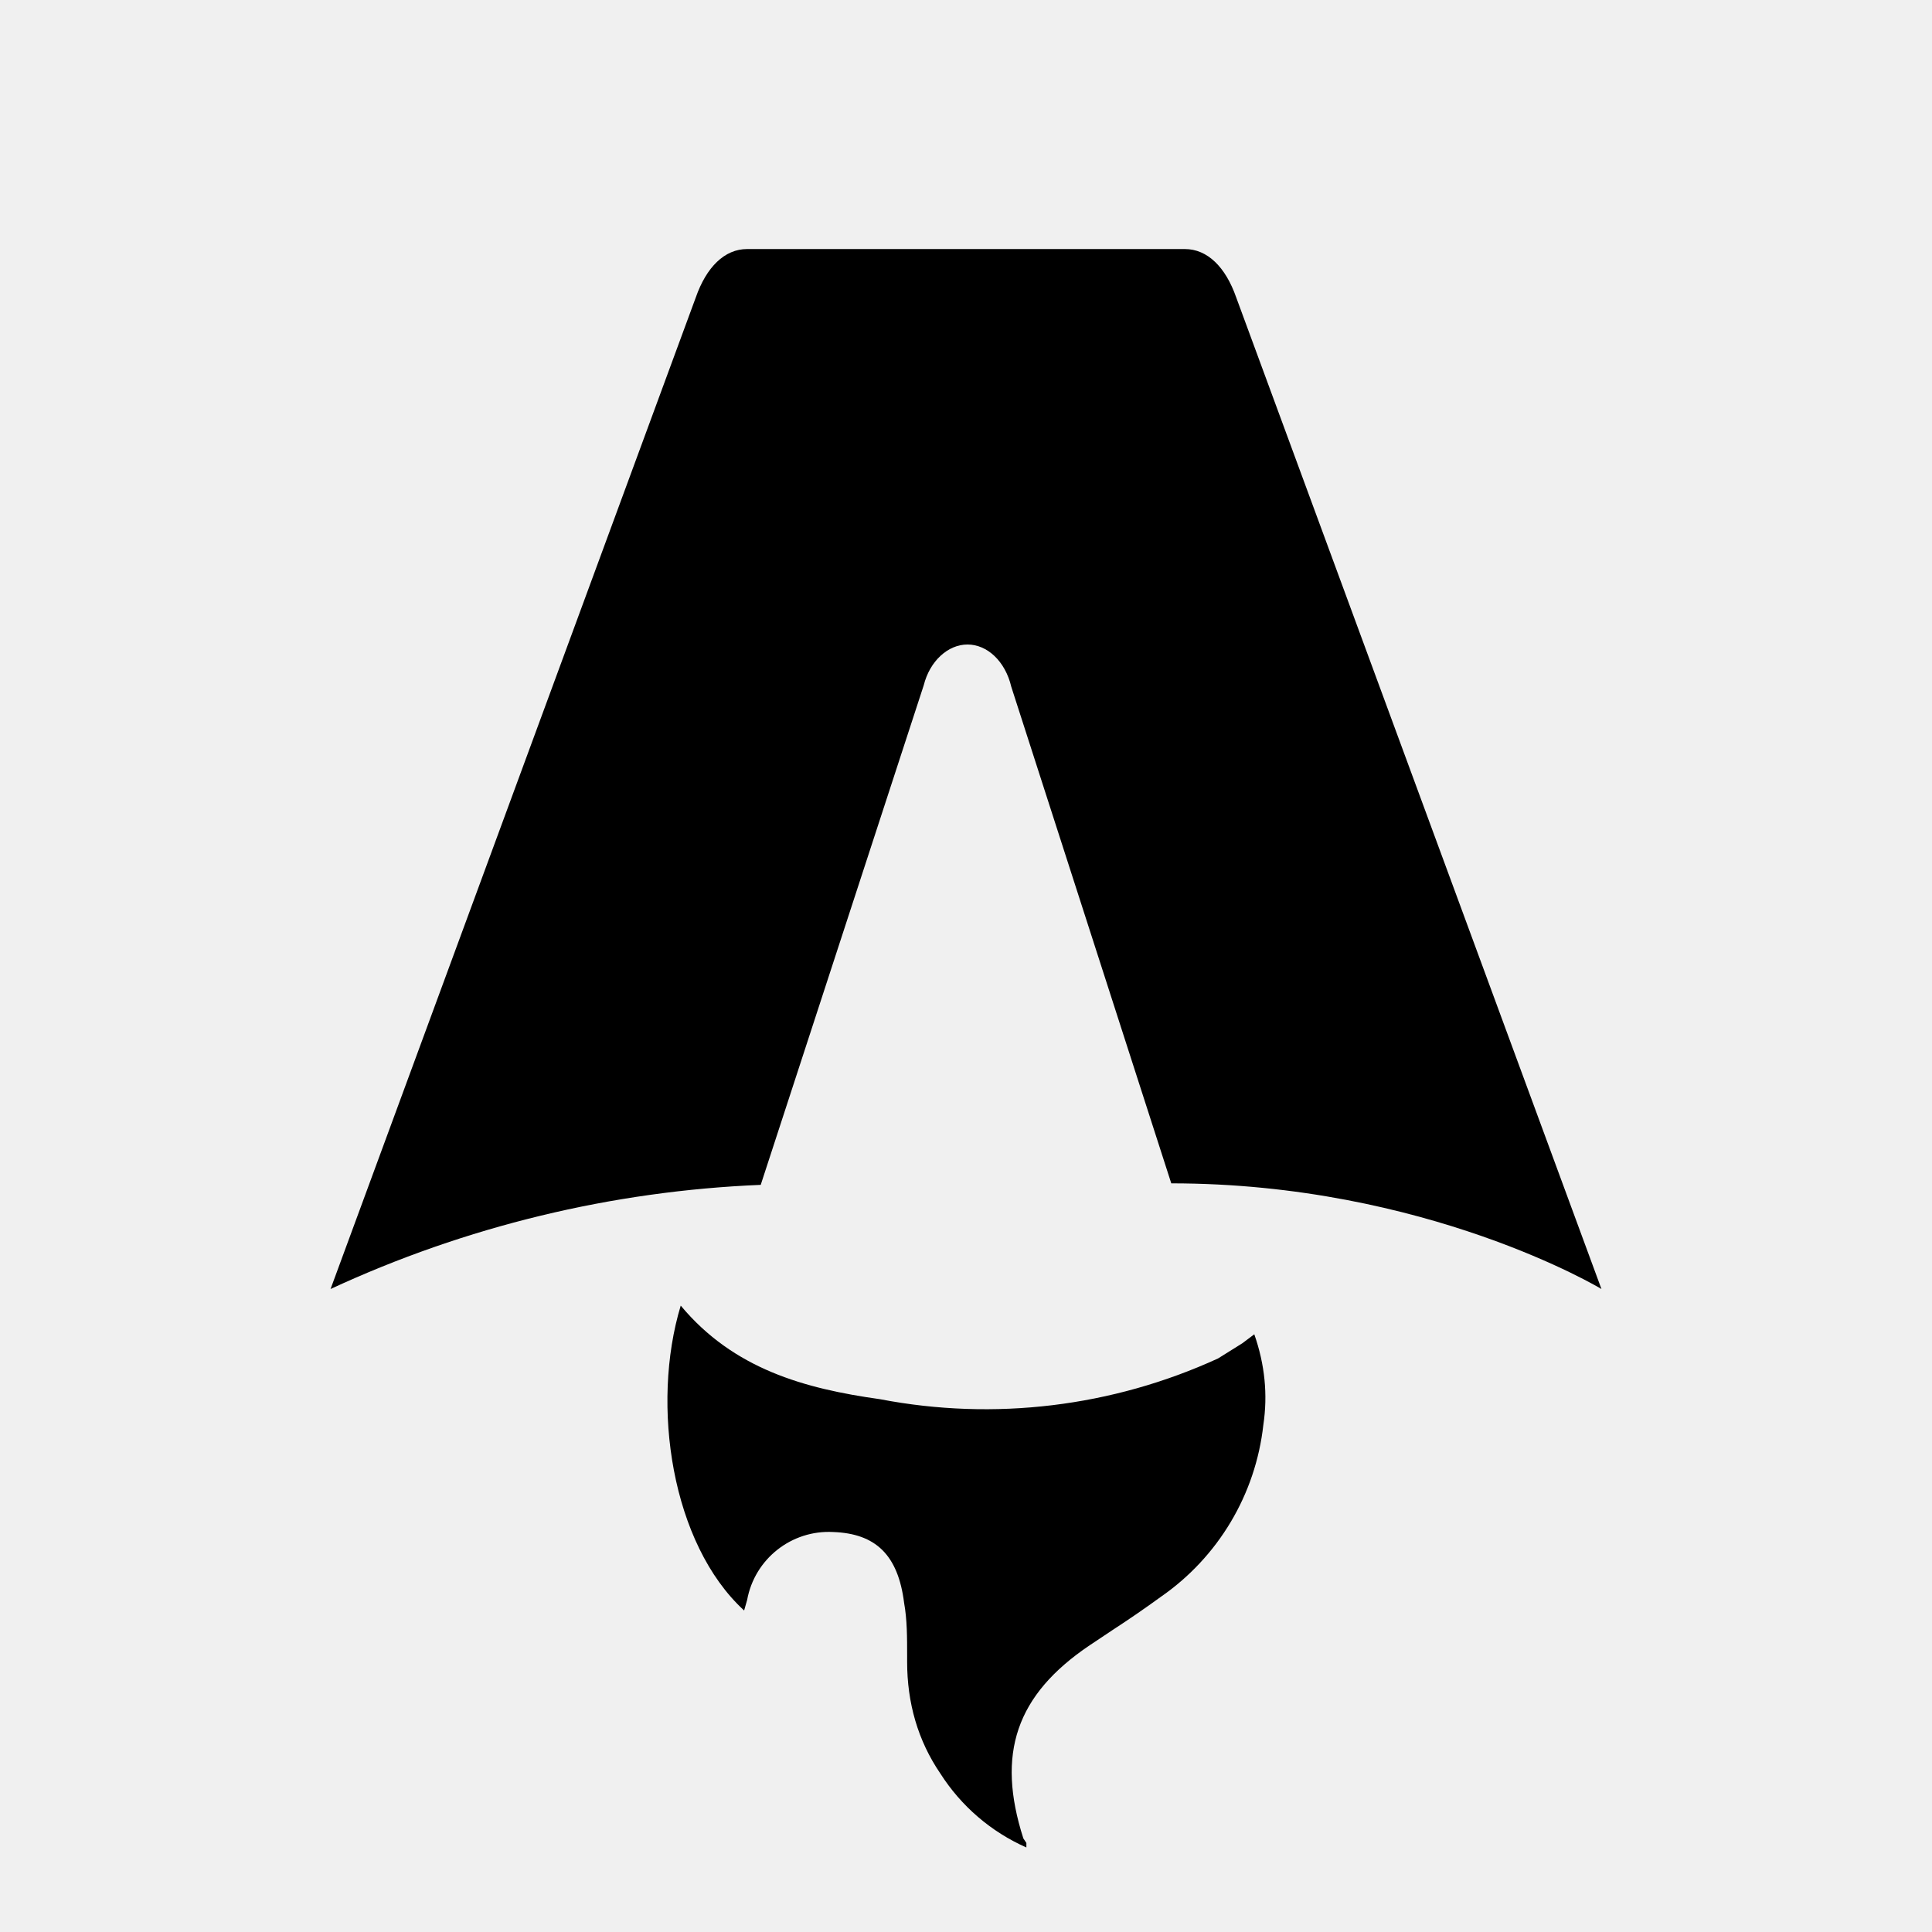
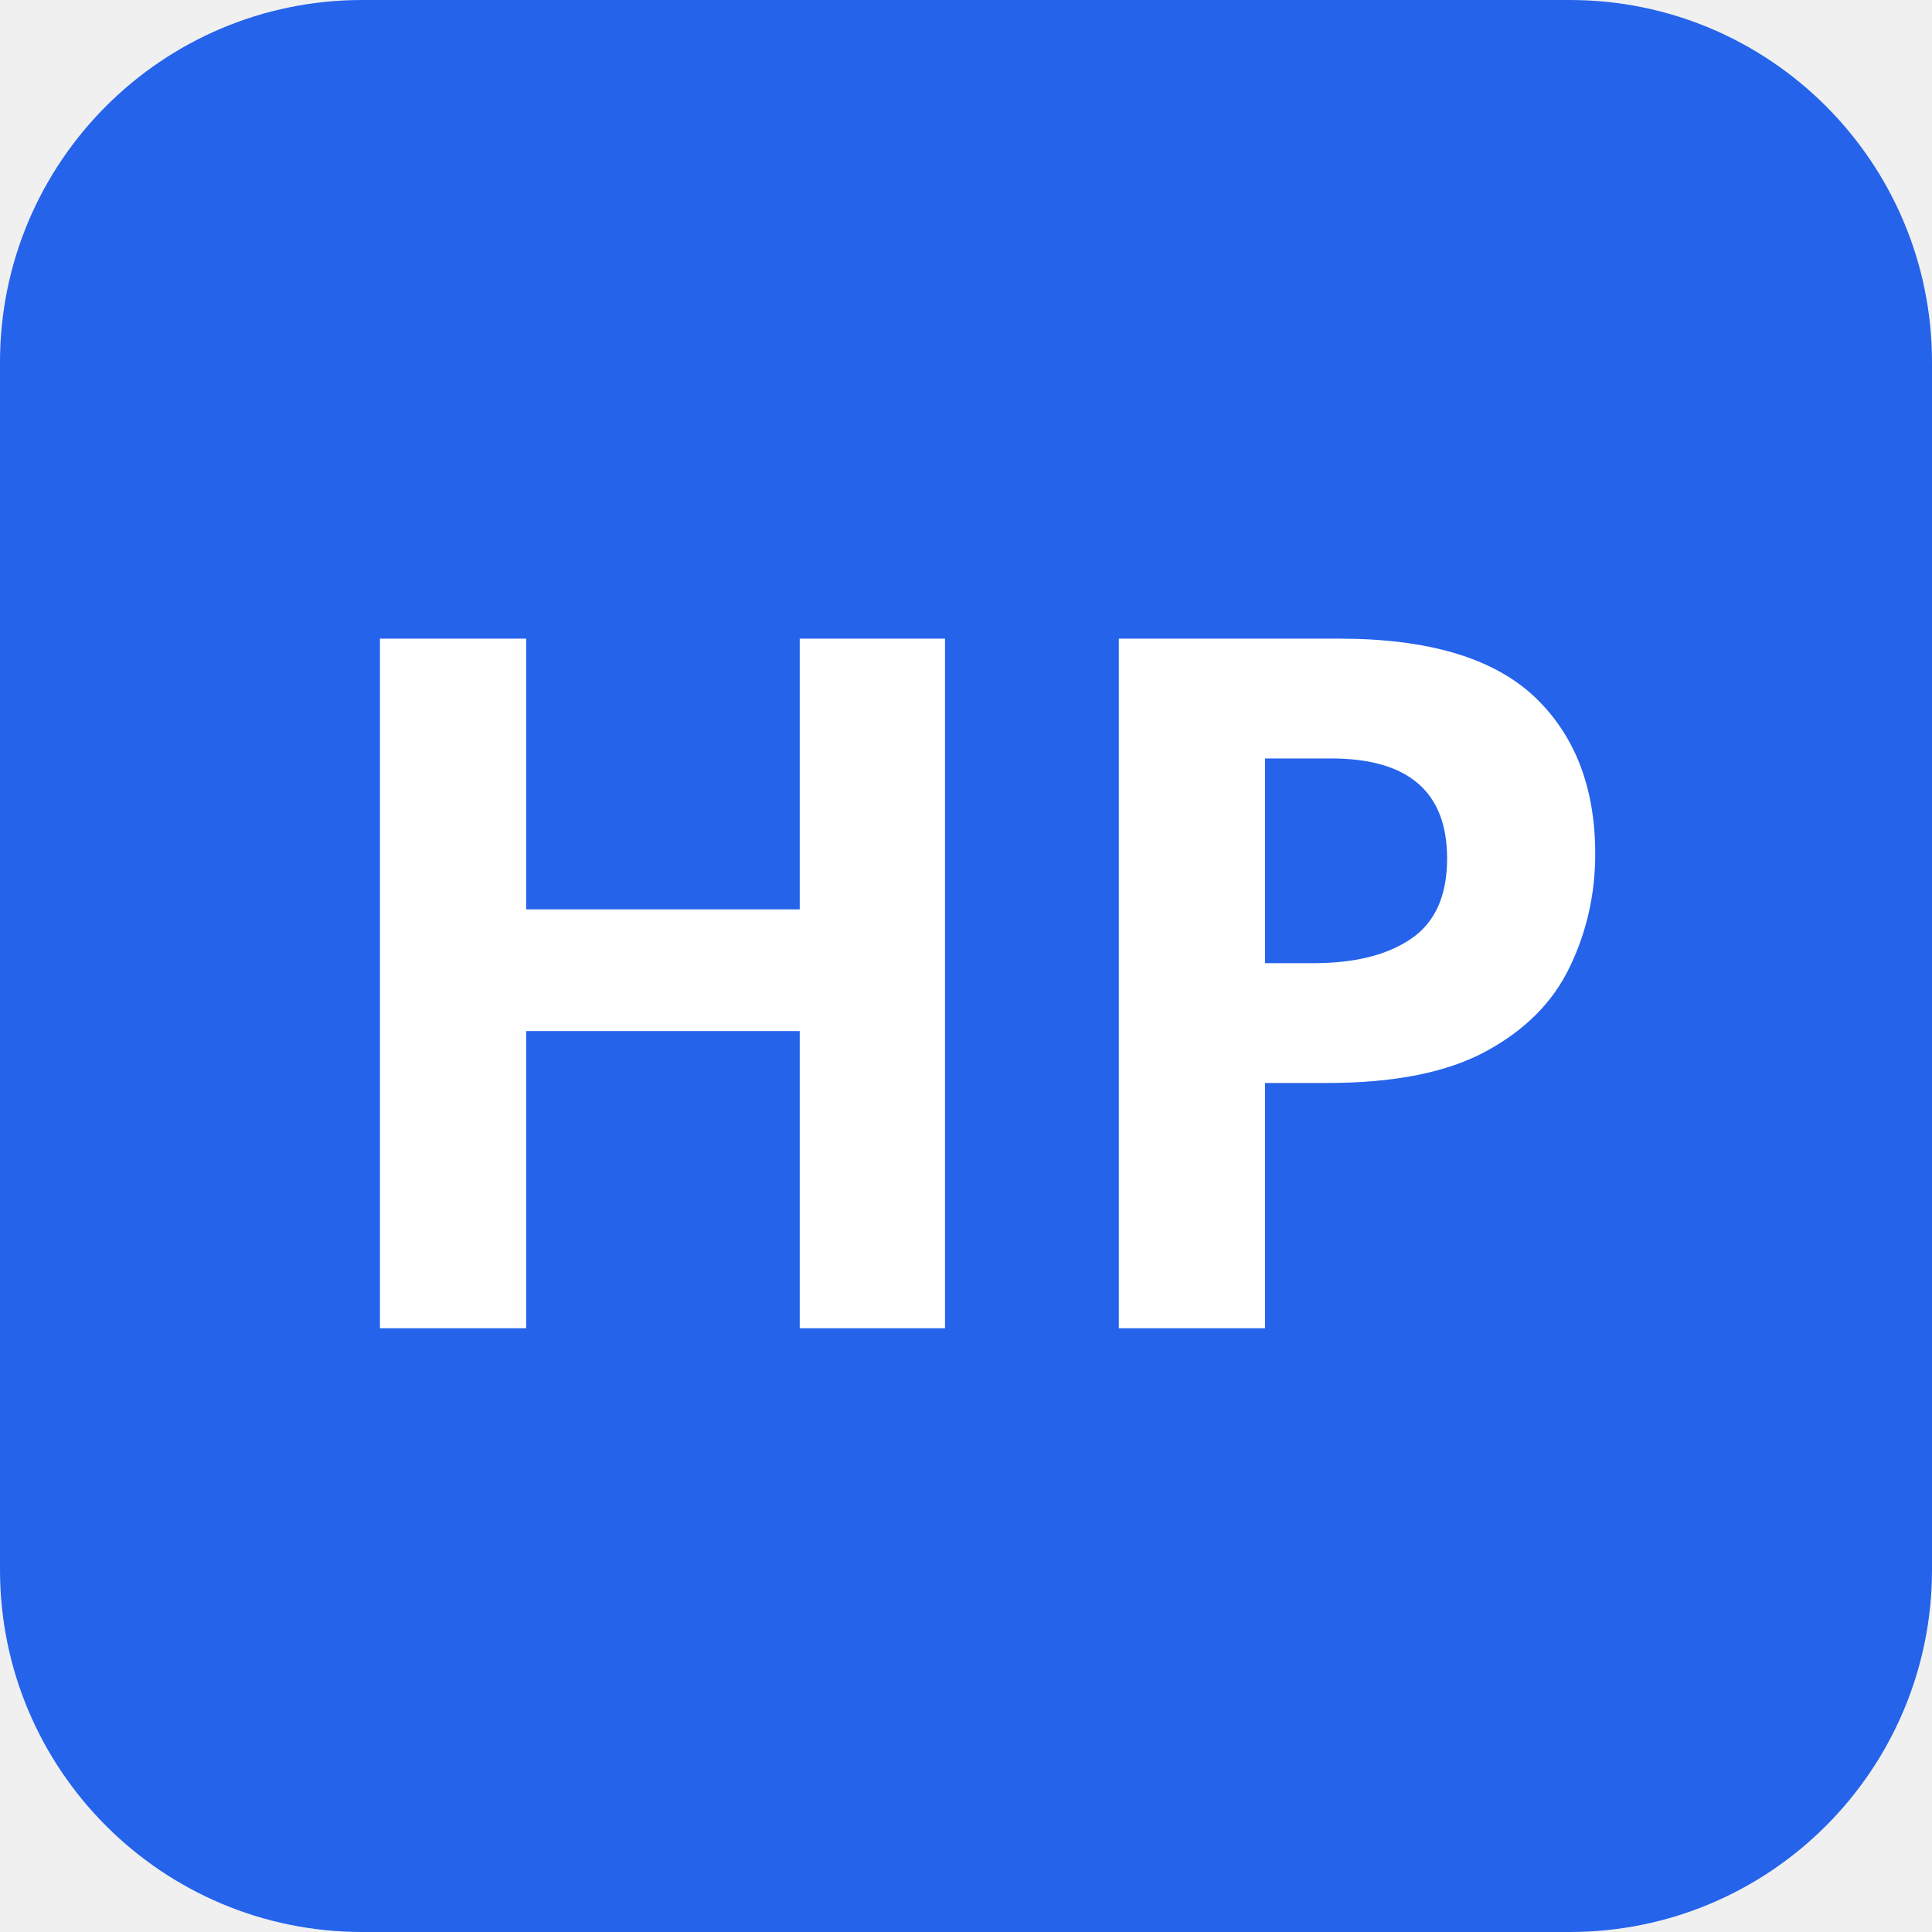
- <svg xmlns="http://www.w3.org/2000/svg" fill="none" viewBox="0 0 128 128">
-   <path d="M50.4 78.5a75.1 75.1 0 0 0-28.5 6.9l24.2-65.7c.7-2 1.9-3.2 3.4-3.2h29c1.5 0 2.7 1.2 3.4 3.2l24.2 65.7s-11.6-7-28.5-7L67 45.5c-.4-1.7-1.6-2.8-2.9-2.8-1.3 0-2.5 1.1-2.9 2.7L50.4 78.5Zm-1.1 28.2Zm-4.2-20.2c-2 6.6-.6 15.8 4.2 20.2a17.5 17.5 0 0 1 .2-.7 5.5 5.5 0 0 1 5.7-4.5c2.8.1 4.3 1.5 4.7 4.7.2 1.1.2 2.3.2 3.5v.4c0 2.7.7 5.2 2.2 7.4a13 13 0 0 0 5.7 4.9v-.3l-.2-.3c-1.8-5.6-.5-9.5 4.4-12.8l1.5-1a73 73 0 0 0 3.2-2.2 16 16 0 0 0 6.8-11.4c.3-2 .1-4-.6-6l-.8.6-1.6 1a37 37 0 0 1-22.4 2.7c-5-.7-9.7-2-13.2-6.2Z" />
-   <style>
-         path { fill: #000; }
-         @media (prefers-color-scheme: dark) {
-             path { fill: #FFF; }
-         }
-     </style>
+ <svg xmlns="http://www.w3.org/2000/svg" viewBox="0 0 32 32">
+   <rect width="32" height="32" rx="6" fill="#2563eb" />
+   <text x="16" y="22" font-size="16" font-weight="bold" fill="white" text-anchor="middle" font-family="sans-serif">HP</text>
</svg>
